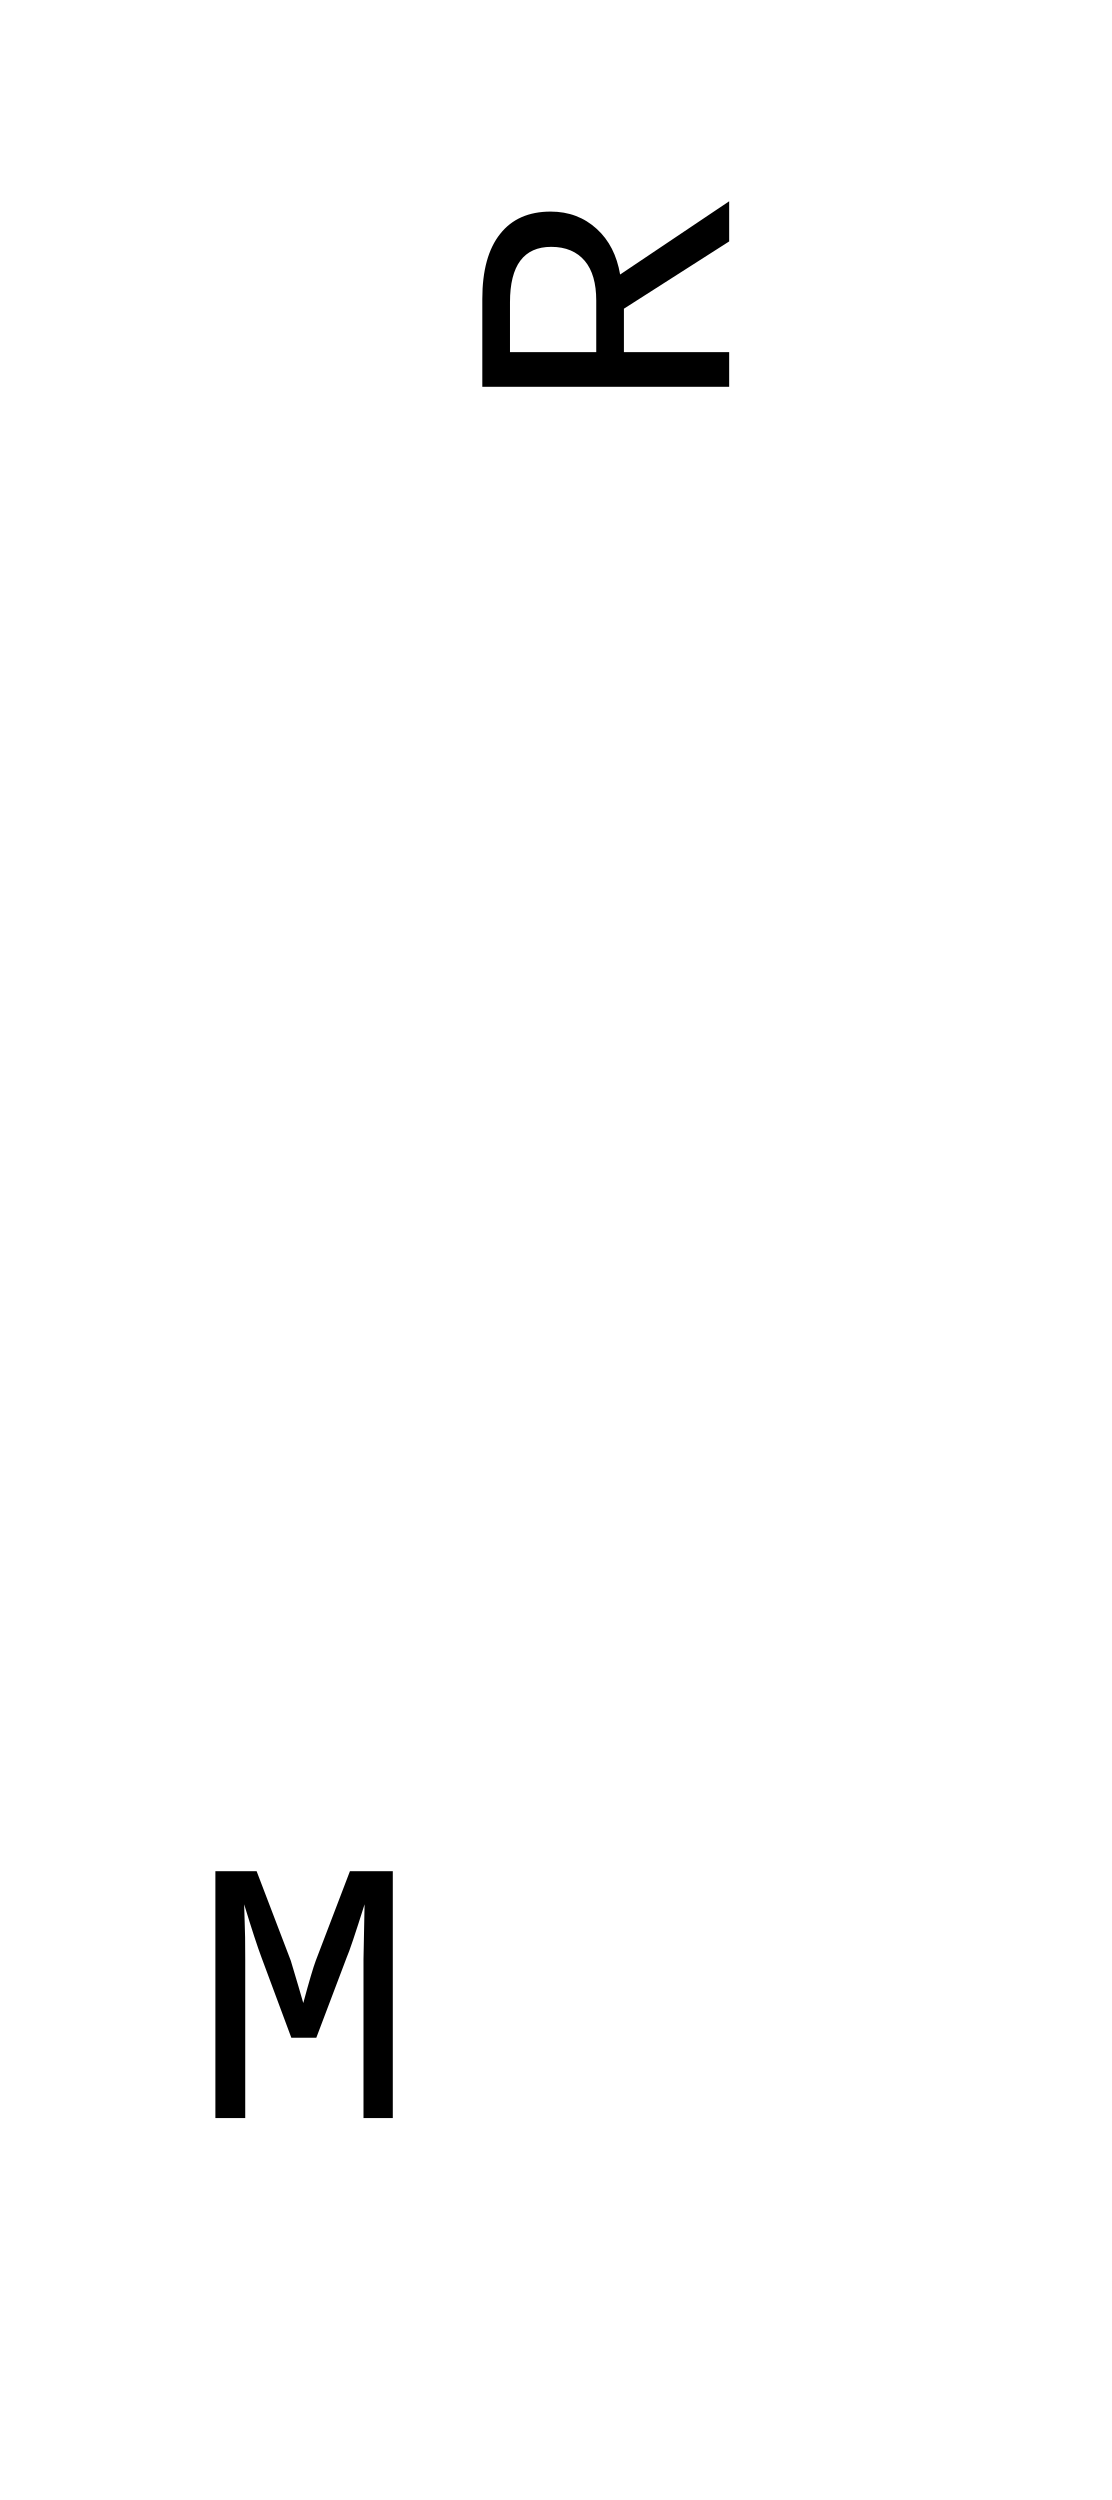
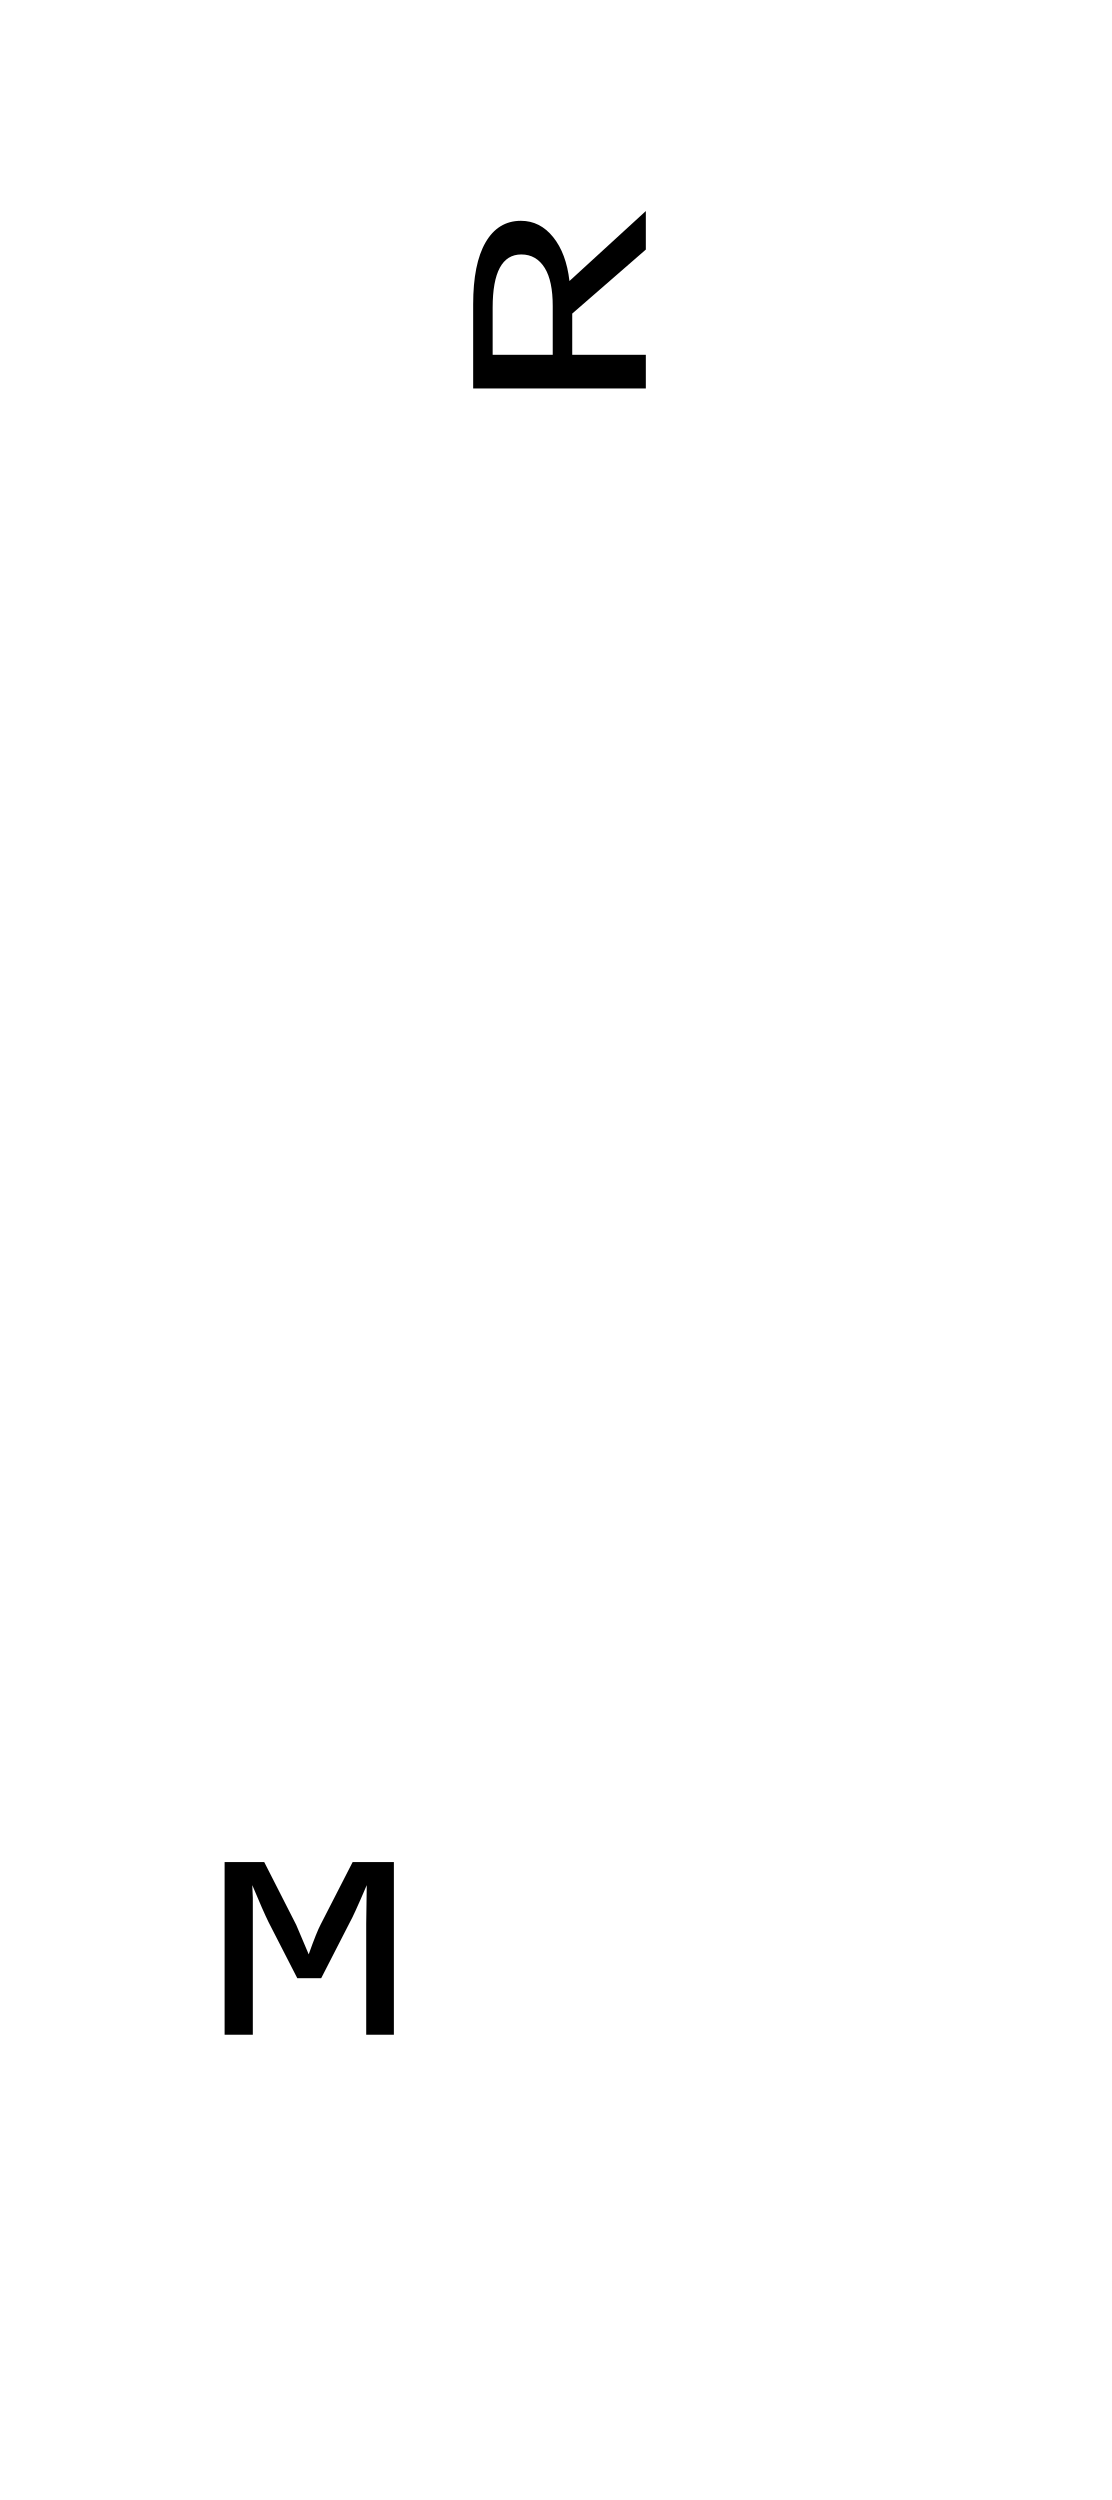
<svg xmlns="http://www.w3.org/2000/svg" width="32.0" height="72.0" version="1.1">
-   <g transform="translate(12.0,12.0) rotate(-90.0) scale(1.0,1.0)">
-     <text x="0.0" y="9.0" font-family="Courier New, monospace" font-size="10.79" font-style="" font-weight="" xml:space="preserve" fill="#000000">R</text>
+   <g transform="translate(12.0,12.0) rotate(-90.0) scale(1.0,0.7333333)">
+     <text x="0.0" y="9.0" font-family="Courier New, monospace" font-size="10.29" font-style="" font-weight="" xml:space="preserve" fill="#000000">R</text>
  </g>
-   <g transform="translate(12.0,52.0) scale(-1.0,1.0)">
-     <text x="0.0" y="9.0" font-family="Courier New, monospace" font-size="10.79" font-style="" font-weight="" xml:space="preserve" fill="#000000">M</text>
+   <g transform="translate(12.0,52.0) scale(-1.0,0.7333333)">
+     <text x="0.0" y="9.0" font-family="Courier New, monospace" font-size="10.29" font-style="" font-weight="" xml:space="preserve" fill="#000000">M</text>
  </g>
</svg>
